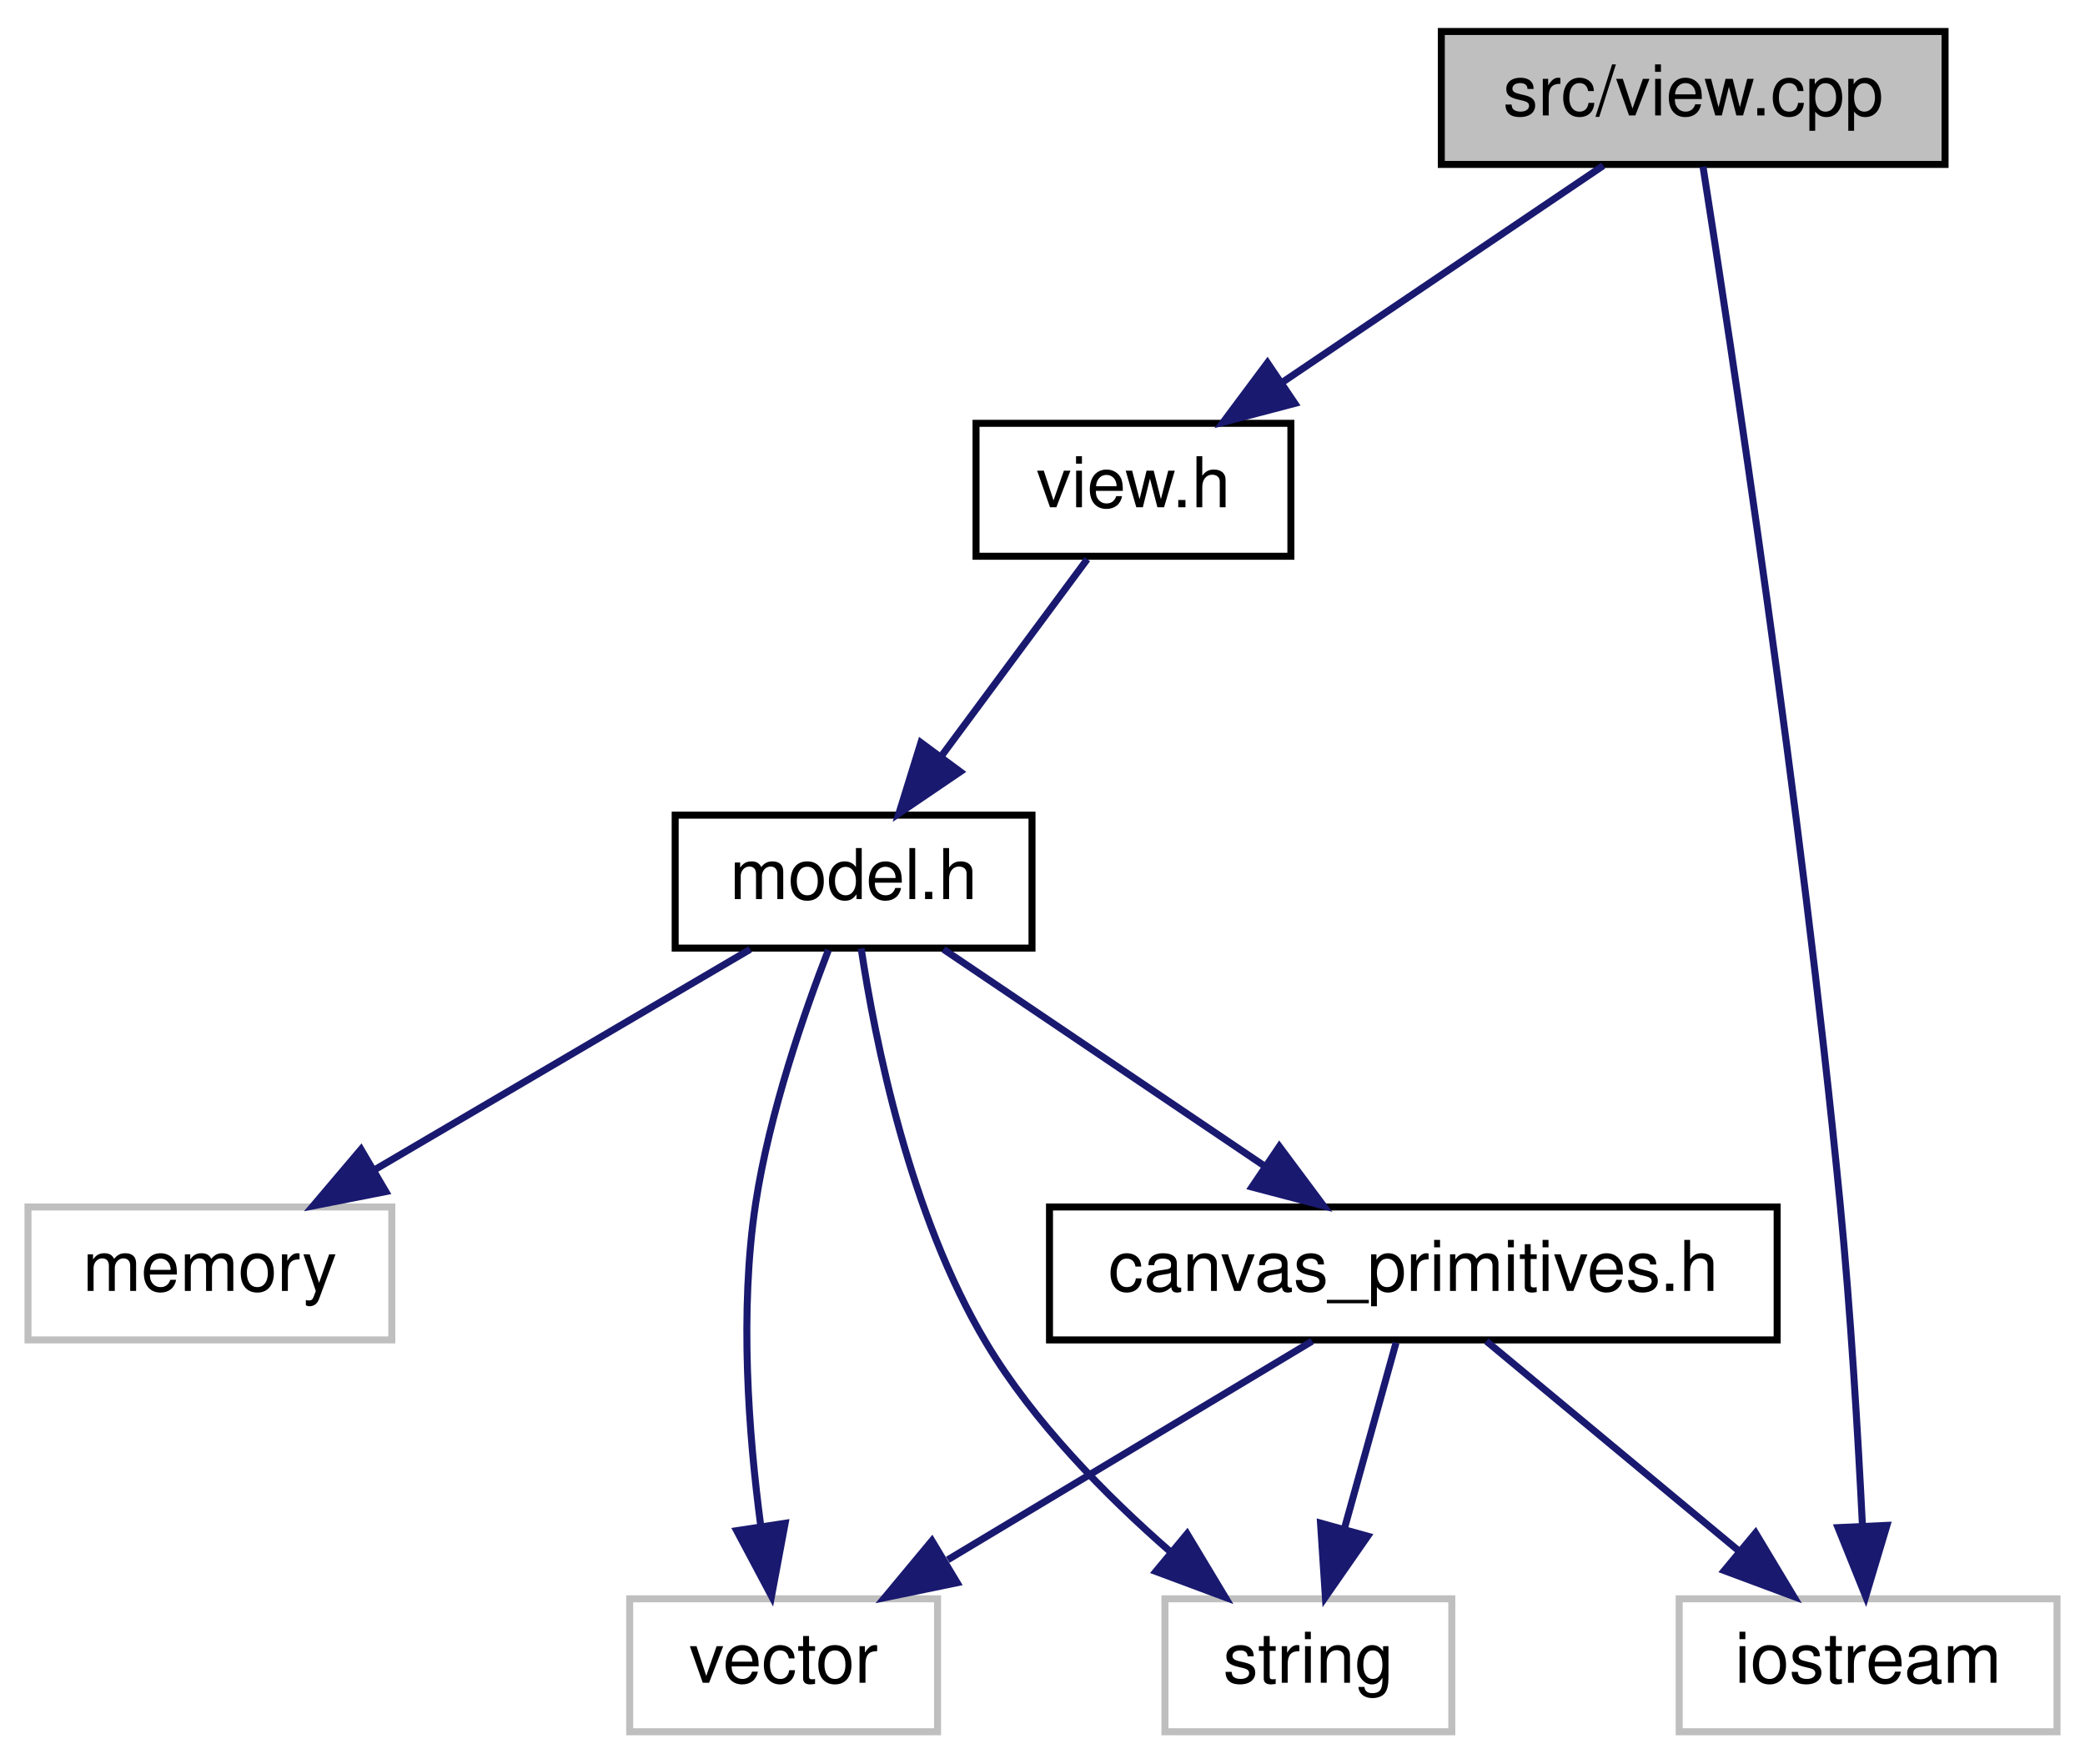
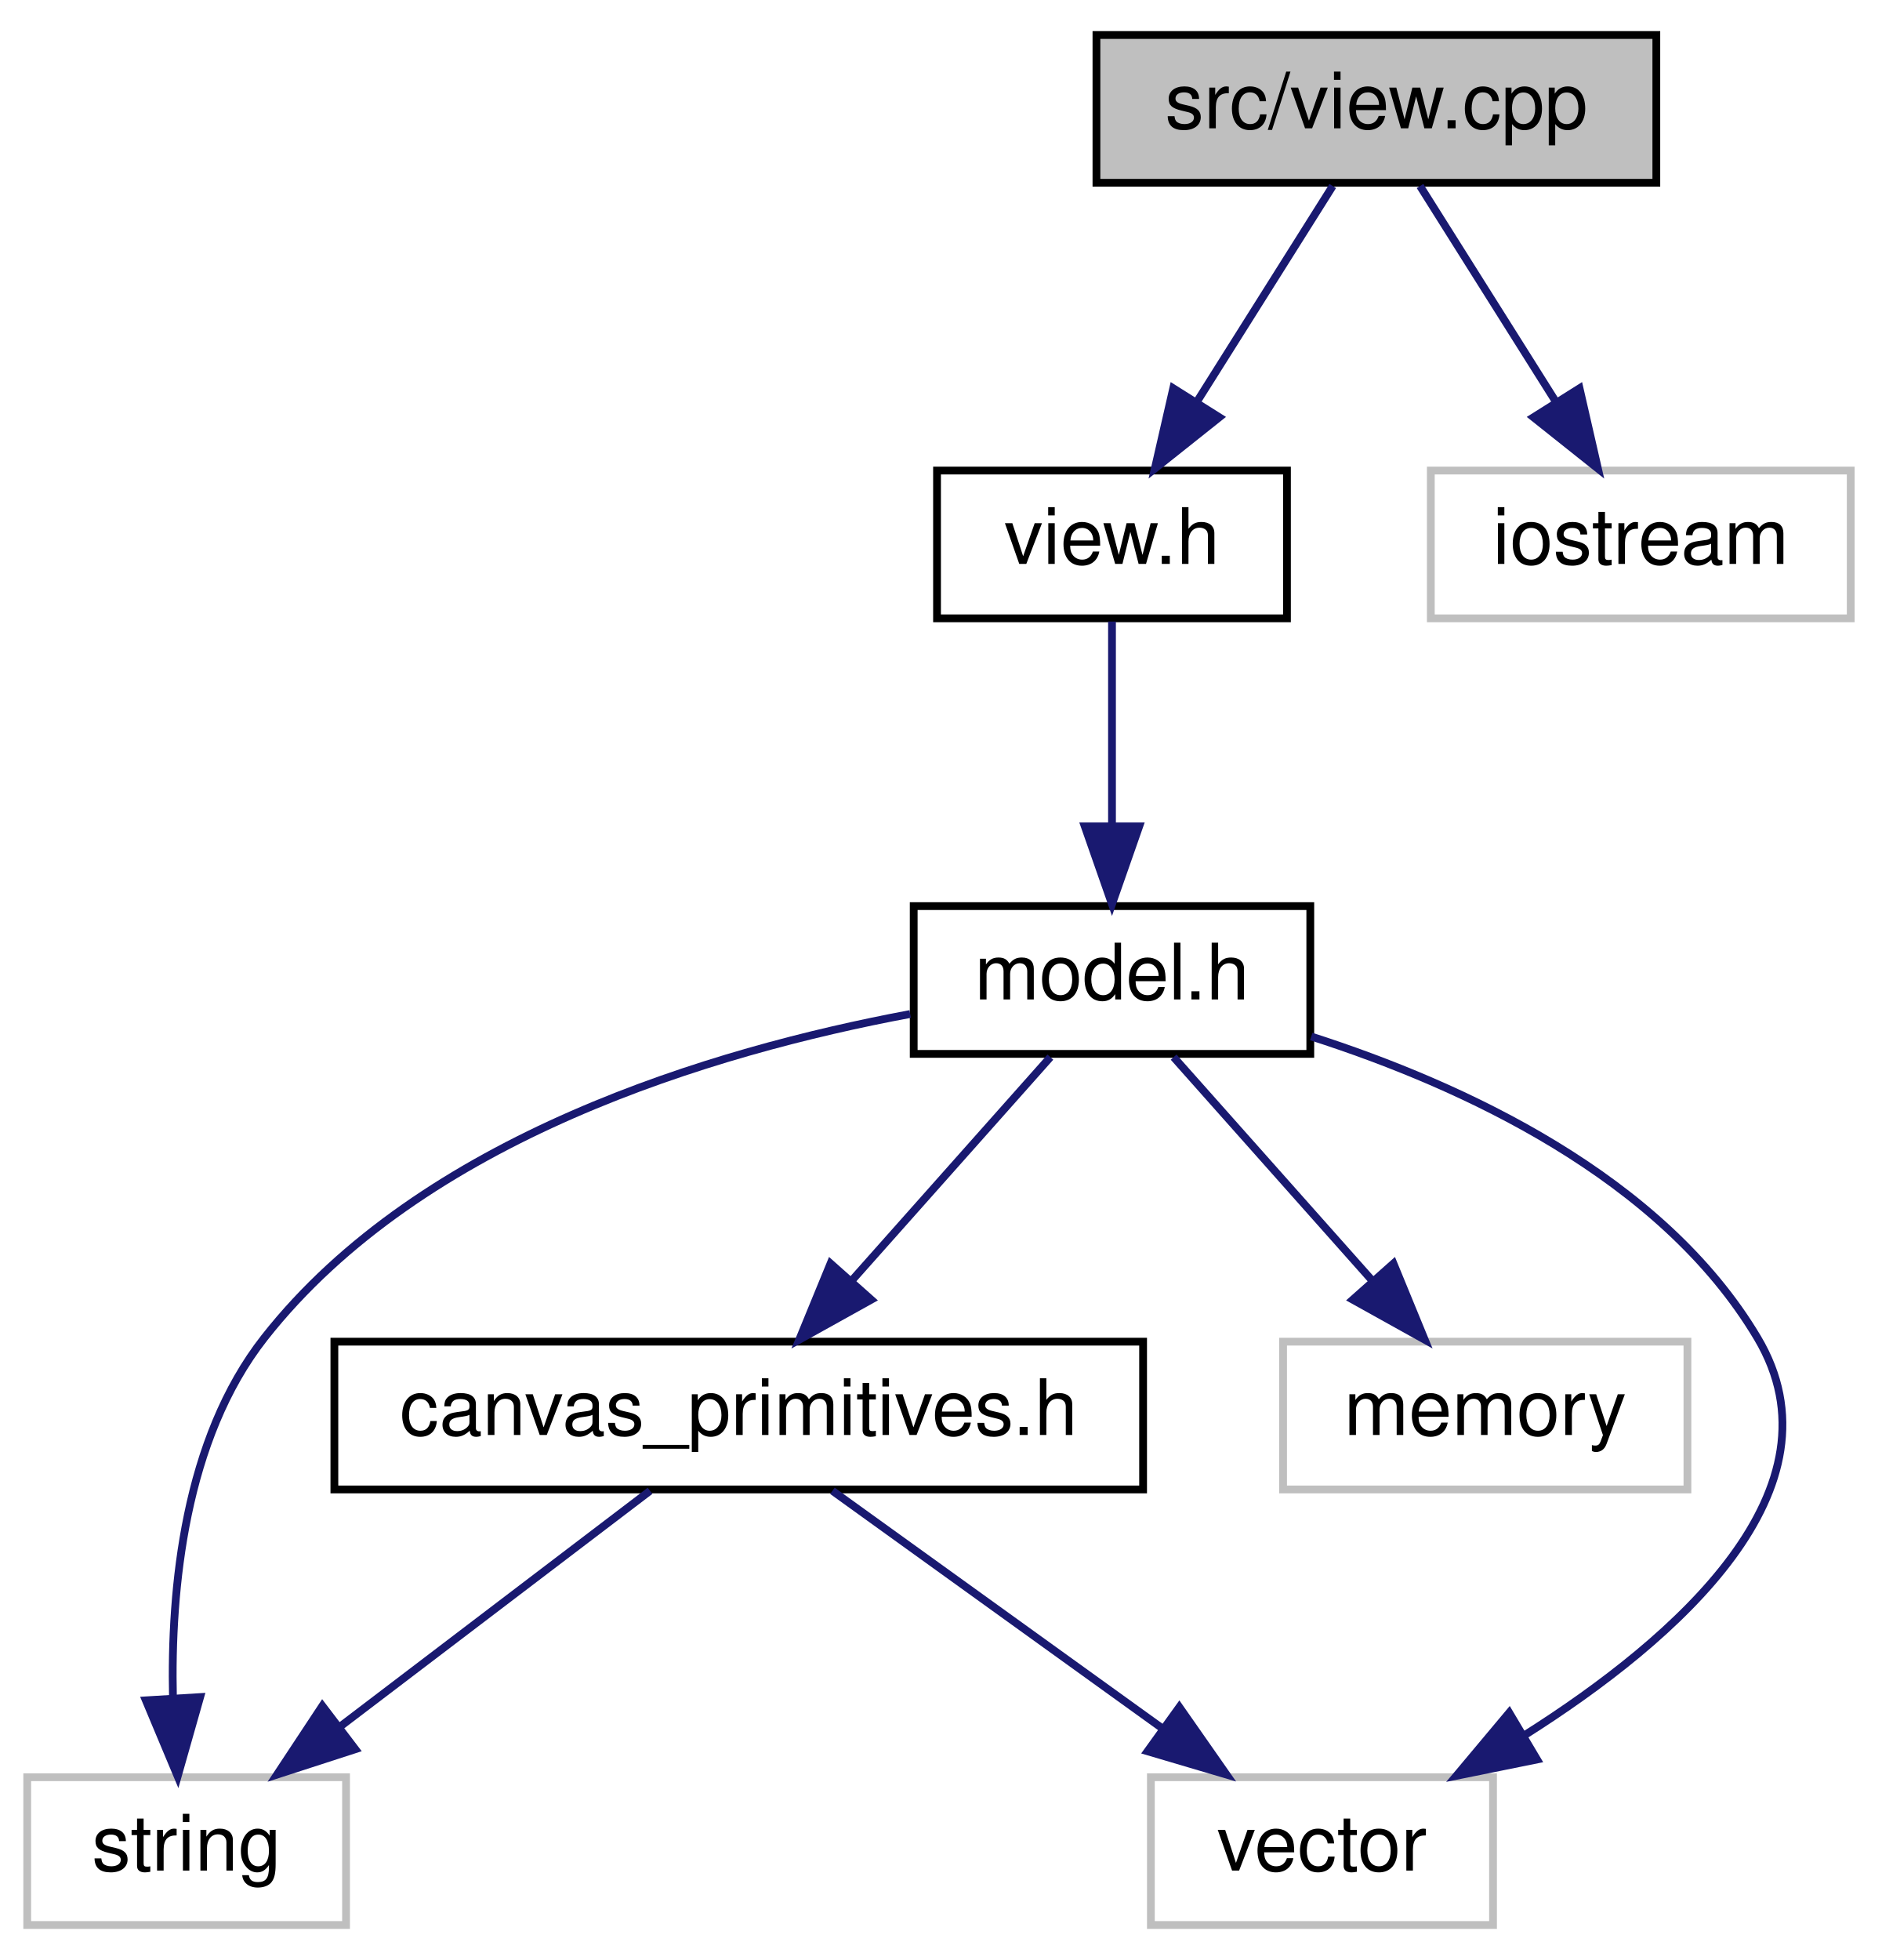
- <svg xmlns="http://www.w3.org/2000/svg" xmlns:xlink="http://www.w3.org/1999/xlink" width="298pt" height="252pt" viewBox="0.00 0.00 298.00 252.00">
+ <svg xmlns="http://www.w3.org/2000/svg" xmlns:xlink="http://www.w3.org/1999/xlink" width="242pt" height="252pt" viewBox="0.00 0.00 242.00 252.00">
  <g id="graph0" class="graph" transform="scale(1 1) rotate(0) translate(4 248)">
    <g id="node1" class="node">
-       <polygon fill="#bfbfbf" stroke="black" points="202,-224.5 202,-243.5 274,-243.5 274,-224.5 202,-224.5" />
-       <text text-anchor="middle" x="238" y="-231.5" font-family="Helvetica,sans-Serif" font-size="10.00">src/view.cpp</text>
+       <polygon fill="#bfbfbf" stroke="black" points="137,-224.5 137,-243.5 209,-243.5 209,-224.5 137,-224.5" />
+       <text text-anchor="middle" x="173" y="-231.5" font-family="Helvetica,sans-Serif" font-size="10.00">src/view.cpp</text>
    </g>
    <g id="node2" class="node">
      <g id="a_node2">
        <a xlink:href="view_8h.html" target="_top" xlink:title="view.h">
-           <polygon fill="none" stroke="black" points="135.5,-168.5 135.5,-187.5 180.5,-187.5 180.5,-168.5 135.5,-168.5" />
-           <text text-anchor="middle" x="158" y="-175.5" font-family="Helvetica,sans-Serif" font-size="10.00">view.h</text>
+           <polygon fill="none" stroke="black" points="116.5,-168.5 116.5,-187.5 161.5,-187.5 161.5,-168.5 116.5,-168.5" />
+           <text text-anchor="middle" x="139" y="-175.5" font-family="Helvetica,sans-Serif" font-size="10.00">view.h</text>
        </a>
      </g>
    </g>
    <g id="edge1" class="edge">
-       <path fill="none" stroke="midnightblue" d="M225.147,-224.324C212.784,-215.979 193.87,-203.212 179.263,-193.352" />
-       <polygon fill="midnightblue" stroke="midnightblue" points="181.068,-190.348 170.821,-187.655 177.152,-196.15 181.068,-190.348" />
+       <path fill="none" stroke="midnightblue" d="M167.386,-224.083C162.633,-216.534 155.682,-205.495 149.848,-196.23" />
+       <polygon fill="midnightblue" stroke="midnightblue" points="152.8,-194.349 144.51,-187.751 146.876,-198.078 152.8,-194.349" />
    </g>
    <g id="node8" class="node">
-       <polygon fill="none" stroke="#bfbfbf" points="236,-0.5 236,-19.5 290,-19.5 290,-0.5 236,-0.5" />
-       <text text-anchor="middle" x="263" y="-7.5" font-family="Helvetica,sans-Serif" font-size="10.00">iostream</text>
+       <polygon fill="none" stroke="#bfbfbf" points="180,-168.5 180,-187.5 234,-187.5 234,-168.5 180,-168.5" />
+       <text text-anchor="middle" x="207" y="-175.5" font-family="Helvetica,sans-Serif" font-size="10.00">iostream</text>
    </g>
-     <g id="edge10" class="edge">
-       <path fill="none" stroke="midnightblue" d="M239.406,-224.173C243.155,-200.339 253.475,-132.656 259,-76 260.511,-60.508 261.553,-42.88 262.195,-29.894" />
-       <polygon fill="midnightblue" stroke="midnightblue" points="265.693,-29.997 262.656,-19.847 258.701,-29.676 265.693,-29.997" />
+     <g id="edge9" class="edge">
+       <path fill="none" stroke="midnightblue" d="M178.614,-224.083C183.367,-216.534 190.318,-205.495 196.152,-196.23" />
+       <polygon fill="midnightblue" stroke="midnightblue" points="199.124,-198.078 201.49,-187.751 193.2,-194.349 199.124,-198.078" />
    </g>
    <g id="node3" class="node">
      <g id="a_node3">
        <a xlink:href="model_8h.html" target="_top" xlink:title="model.h">
-           <polygon fill="none" stroke="black" points="92.5,-112.5 92.5,-131.5 143.5,-131.5 143.5,-112.5 92.5,-112.5" />
-           <text text-anchor="middle" x="118" y="-119.5" font-family="Helvetica,sans-Serif" font-size="10.00">model.h</text>
+           <polygon fill="none" stroke="black" points="113.5,-112.5 113.5,-131.5 164.5,-131.5 164.5,-112.5 113.5,-112.5" />
+           <text text-anchor="middle" x="139" y="-119.5" font-family="Helvetica,sans-Serif" font-size="10.00">model.h</text>
        </a>
      </g>
    </g>
    <g id="edge2" class="edge">
-       <path fill="none" stroke="midnightblue" d="M151.395,-168.083C145.745,-160.455 137.455,-149.264 130.549,-139.941" />
-       <polygon fill="midnightblue" stroke="midnightblue" points="133.247,-137.703 124.482,-131.751 127.622,-141.87 133.247,-137.703" />
+       <path fill="none" stroke="midnightblue" d="M139,-168.083C139,-161.006 139,-150.861 139,-141.986" />
+       <polygon fill="midnightblue" stroke="midnightblue" points="142.5,-141.751 139,-131.751 135.5,-141.751 142.5,-141.751" />
    </g>
    <g id="node4" class="node">
-       <polygon fill="none" stroke="#bfbfbf" points="162.5,-0.5 162.5,-19.5 203.5,-19.5 203.5,-0.5 162.5,-0.5" />
-       <text text-anchor="middle" x="183" y="-7.5" font-family="Helvetica,sans-Serif" font-size="10.00">string</text>
+       <polygon fill="none" stroke="#bfbfbf" points="-0.5,-0.5 -0.5,-19.5 40.5,-19.5 40.5,-0.5 -0.5,-0.5" />
+       <text text-anchor="middle" x="20" y="-7.5" font-family="Helvetica,sans-Serif" font-size="10.00">string</text>
    </g>
    <g id="edge3" class="edge">
-       <path fill="none" stroke="midnightblue" d="M119.085,-112.446C121.033,-99.461 125.992,-74.349 137,-56 143.777,-44.705 154.069,-34.268 163.201,-26.296" />
-       <polygon fill="midnightblue" stroke="midnightblue" points="165.67,-28.794 171.127,-19.712 161.198,-23.409 165.67,-28.794" />
+       <path fill="none" stroke="midnightblue" d="M113.049,-117.628C87.756,-112.896 50.237,-101.757 30,-76 19.759,-62.965 17.917,-43.809 18.242,-29.666" />
+       <polygon fill="midnightblue" stroke="midnightblue" points="21.74,-29.805 18.848,-19.613 14.753,-29.384 21.74,-29.805" />
    </g>
    <g id="node5" class="node">
-       <polygon fill="none" stroke="#bfbfbf" points="86,-0.5 86,-19.5 130,-19.5 130,-0.5 86,-0.5" />
-       <text text-anchor="middle" x="108" y="-7.5" font-family="Helvetica,sans-Serif" font-size="10.00">vector</text>
+       <polygon fill="none" stroke="#bfbfbf" points="144,-0.5 144,-19.5 188,-19.5 188,-0.5 144,-0.5" />
+       <text text-anchor="middle" x="166" y="-7.5" font-family="Helvetica,sans-Serif" font-size="10.00">vector</text>
    </g>
    <g id="edge4" class="edge">
-       <path fill="none" stroke="midnightblue" d="M114.4,-112.222C110.944,-103.285 105.967,-88.942 104,-76 101.661,-60.611 102.995,-42.976 104.727,-29.96" />
-       <polygon fill="midnightblue" stroke="midnightblue" points="108.216,-30.299 106.27,-19.884 101.297,-29.239 108.216,-30.299" />
+       <path fill="none" stroke="midnightblue" d="M164.624,-114.733C184.136,-108.468 209.674,-96.704 222,-76 233.563,-56.577 211.738,-37.34 192.046,-24.894" />
+       <polygon fill="midnightblue" stroke="midnightblue" points="193.66,-21.782 183.276,-19.677 190.081,-27.798 193.66,-21.782" />
    </g>
    <g id="node6" class="node">
-       <polygon fill="none" stroke="#bfbfbf" points="0,-56.5 0,-75.5 52,-75.5 52,-56.5 0,-56.5" />
-       <text text-anchor="middle" x="26" y="-63.5" font-family="Helvetica,sans-Serif" font-size="10.00">memory</text>
+       <polygon fill="none" stroke="#bfbfbf" points="161,-56.5 161,-75.5 213,-75.5 213,-56.5 161,-56.5" />
+       <text text-anchor="middle" x="187" y="-63.5" font-family="Helvetica,sans-Serif" font-size="10.00">memory</text>
    </g>
    <g id="edge5" class="edge">
-       <path fill="none" stroke="midnightblue" d="M103.219,-112.324C88.733,-103.822 66.427,-90.729 49.507,-80.797" />
-       <polygon fill="midnightblue" stroke="midnightblue" points="51.141,-77.698 40.745,-75.654 47.597,-83.735 51.141,-77.698" />
+       <path fill="none" stroke="midnightblue" d="M146.926,-112.083C153.846,-104.298 164.065,-92.802 172.452,-83.367" />
+       <polygon fill="midnightblue" stroke="midnightblue" points="175.194,-85.55 179.221,-75.751 169.962,-80.9 175.194,-85.55" />
    </g>
    <g id="node7" class="node">
      <g id="a_node7">
        <a xlink:href="canvas__primitives_8h.html" target="_top" xlink:title="canvas_primitives.h">
-           <polygon fill="none" stroke="black" points="146,-56.5 146,-75.5 250,-75.5 250,-56.5 146,-56.5" />
-           <text text-anchor="middle" x="198" y="-63.5" font-family="Helvetica,sans-Serif" font-size="10.00">canvas_primitives.h</text>
+           <polygon fill="none" stroke="black" points="39,-56.5 39,-75.5 143,-75.5 143,-56.5 39,-56.5" />
+           <text text-anchor="middle" x="91" y="-63.5" font-family="Helvetica,sans-Serif" font-size="10.00">canvas_primitives.h</text>
        </a>
      </g>
    </g>
    <g id="edge6" class="edge">
-       <path fill="none" stroke="midnightblue" d="M130.853,-112.324C143.216,-103.979 162.13,-91.212 176.737,-81.352" />
-       <polygon fill="midnightblue" stroke="midnightblue" points="178.848,-84.15 185.179,-75.654 174.932,-78.348 178.848,-84.15" />
+       <path fill="none" stroke="midnightblue" d="M131.074,-112.083C124.154,-104.298 113.935,-92.802 105.548,-83.367" />
+       <polygon fill="midnightblue" stroke="midnightblue" points="108.038,-80.9 98.779,-75.751 102.806,-85.55 108.038,-80.9" />
+     </g>
+     <g id="edge7" class="edge">
+       <path fill="none" stroke="midnightblue" d="M79.593,-56.324C68.891,-48.185 52.659,-35.84 39.837,-26.087" />
+       <polygon fill="midnightblue" stroke="midnightblue" points="41.693,-23.102 31.615,-19.834 37.456,-28.673 41.693,-23.102" />
    </g>
    <g id="edge8" class="edge">
-       <path fill="none" stroke="midnightblue" d="M195.523,-56.083C193.514,-48.849 190.614,-38.409 188.11,-29.397" />
-       <polygon fill="midnightblue" stroke="midnightblue" points="191.48,-28.45 185.431,-19.751 184.735,-30.323 191.48,-28.45" />
-     </g>
-     <g id="edge9" class="edge">
-       <path fill="none" stroke="midnightblue" d="M183.54,-56.324C169.5,-47.9 147.952,-34.971 131.457,-25.074" />
-       <polygon fill="midnightblue" stroke="midnightblue" points="132.8,-21.798 122.424,-19.654 129.198,-27.801 132.8,-21.798" />
-     </g>
-     <g id="edge7" class="edge">
-       <path fill="none" stroke="midnightblue" d="M208.443,-56.324C218.146,-48.263 232.815,-36.077 244.5,-26.369" />
-       <polygon fill="midnightblue" stroke="midnightblue" points="246.911,-28.916 252.367,-19.834 242.438,-23.532 246.911,-28.916" />
+       <path fill="none" stroke="midnightblue" d="M103.05,-56.324C114.463,-48.107 131.831,-35.602 145.435,-25.807" />
+       <polygon fill="midnightblue" stroke="midnightblue" points="147.66,-28.517 153.731,-19.834 143.57,-22.837 147.66,-28.517" />
    </g>
  </g>
</svg>
